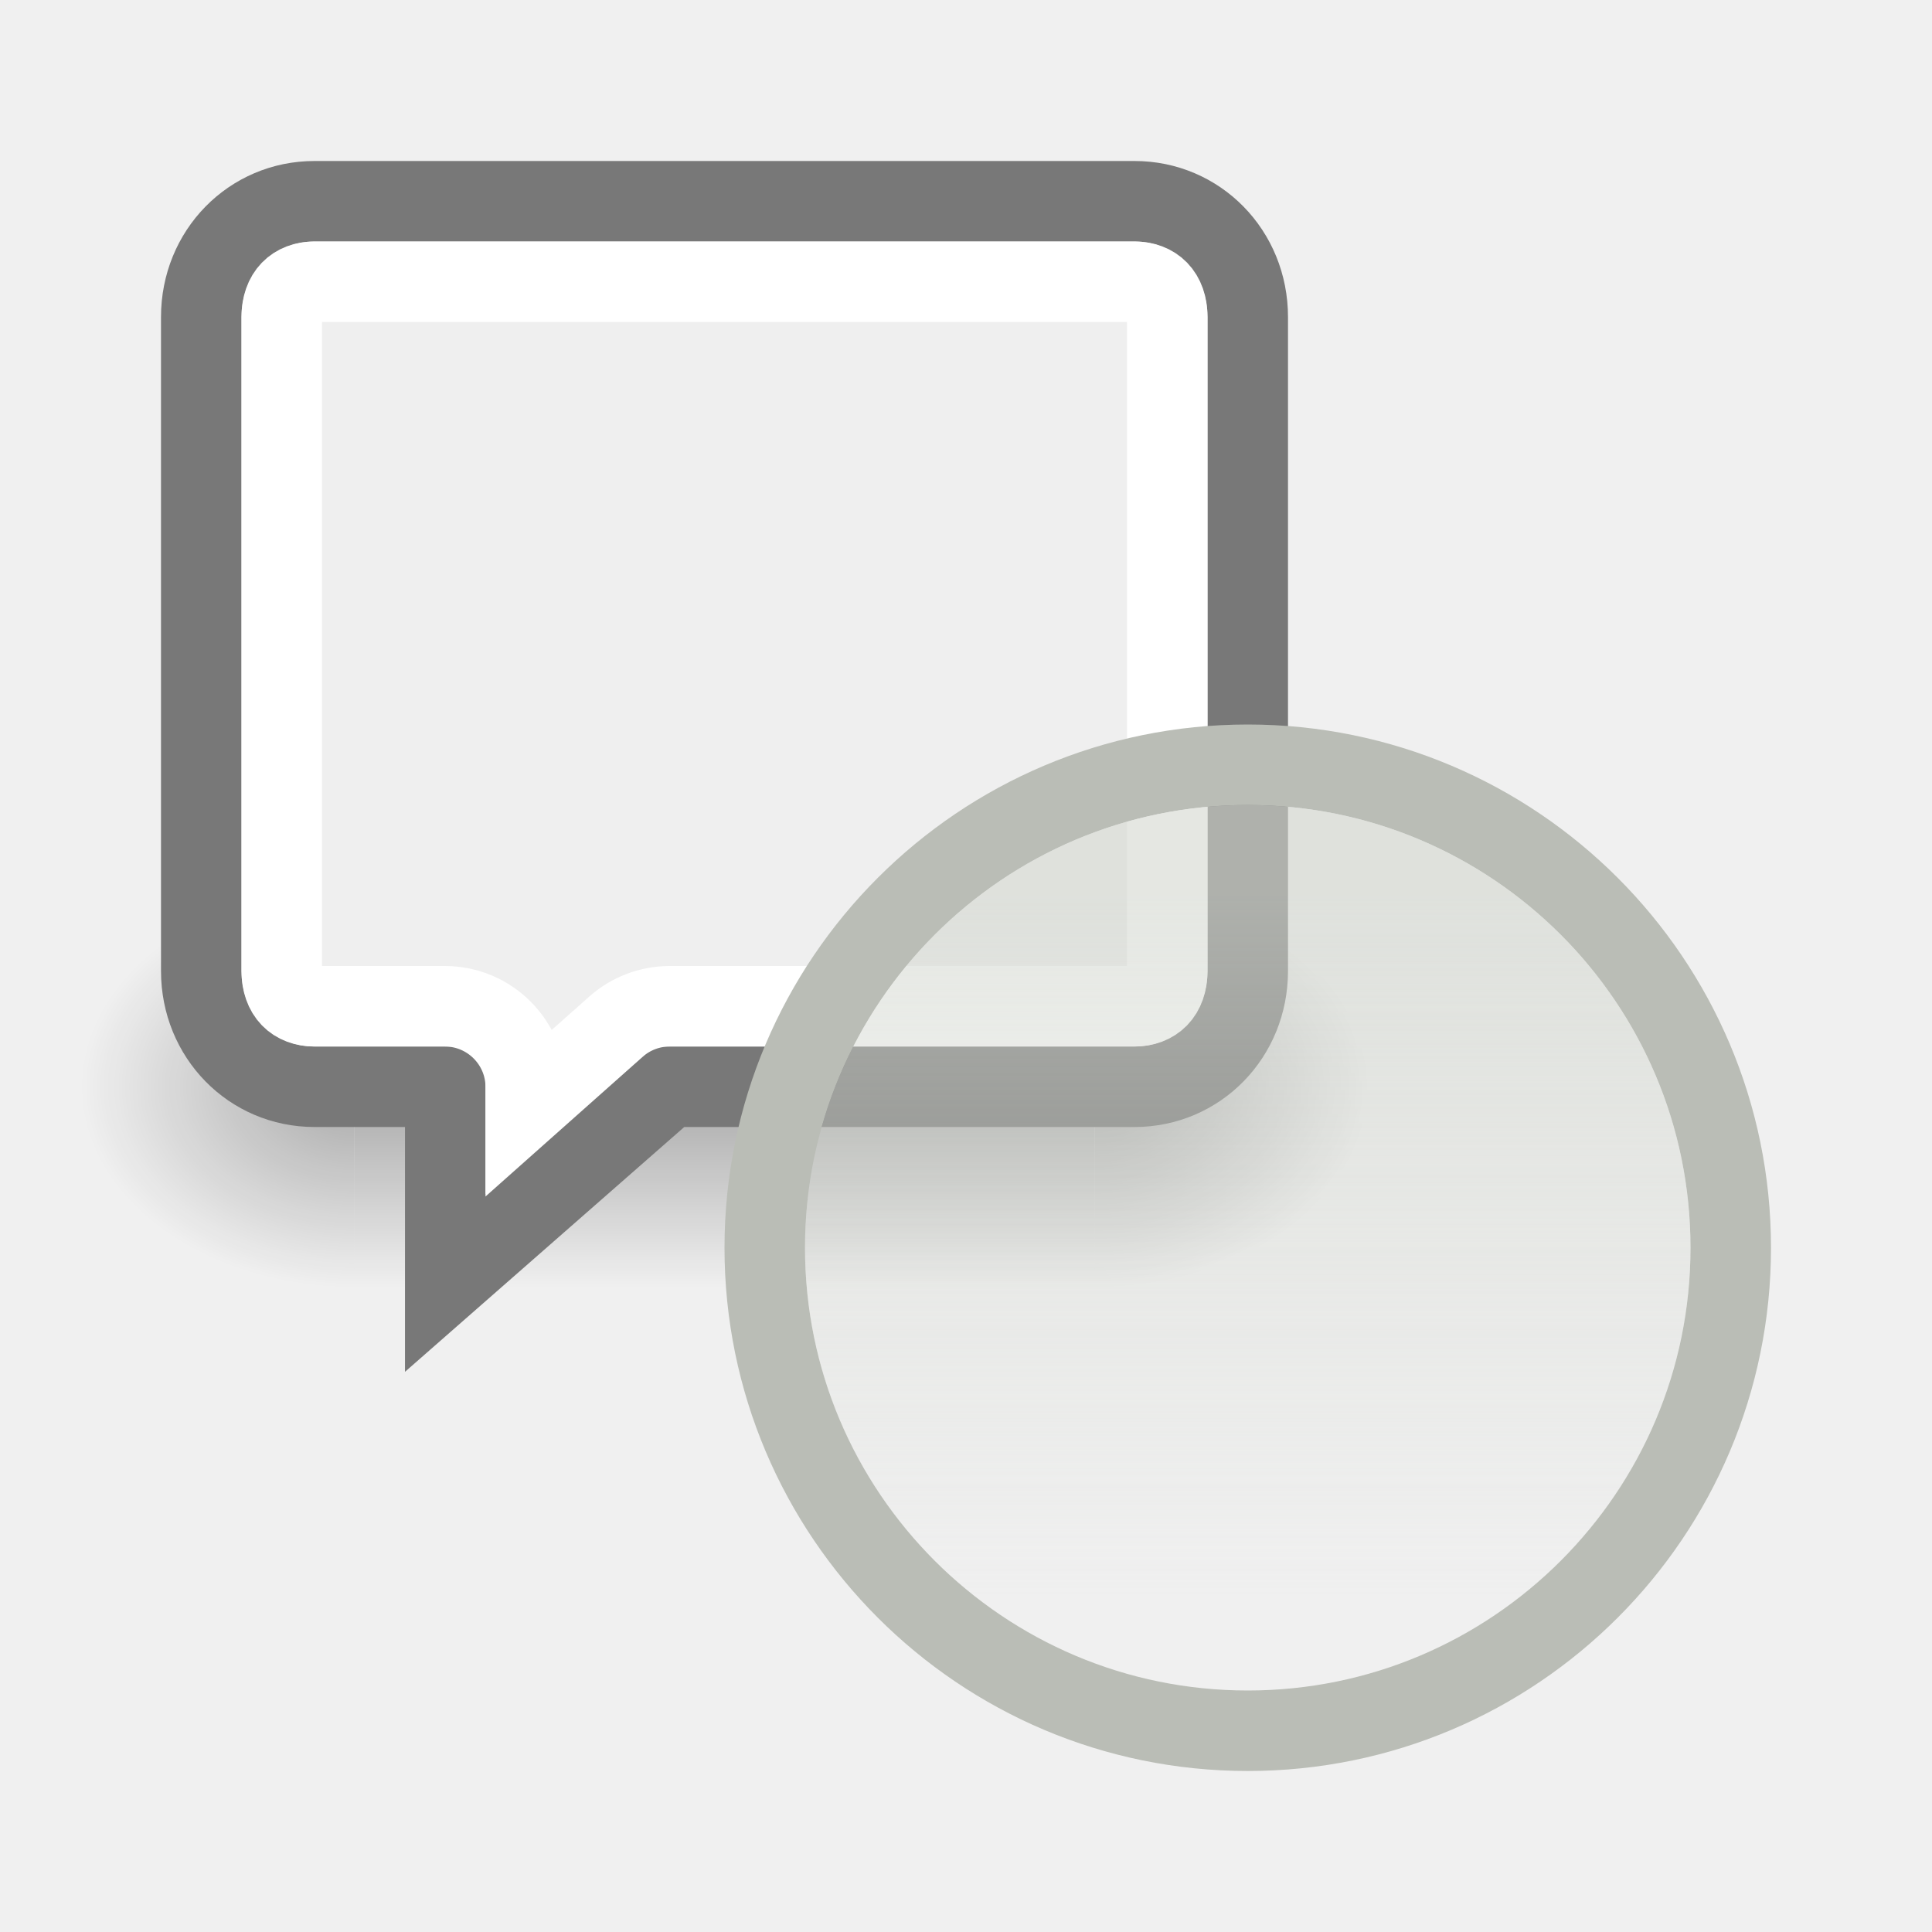
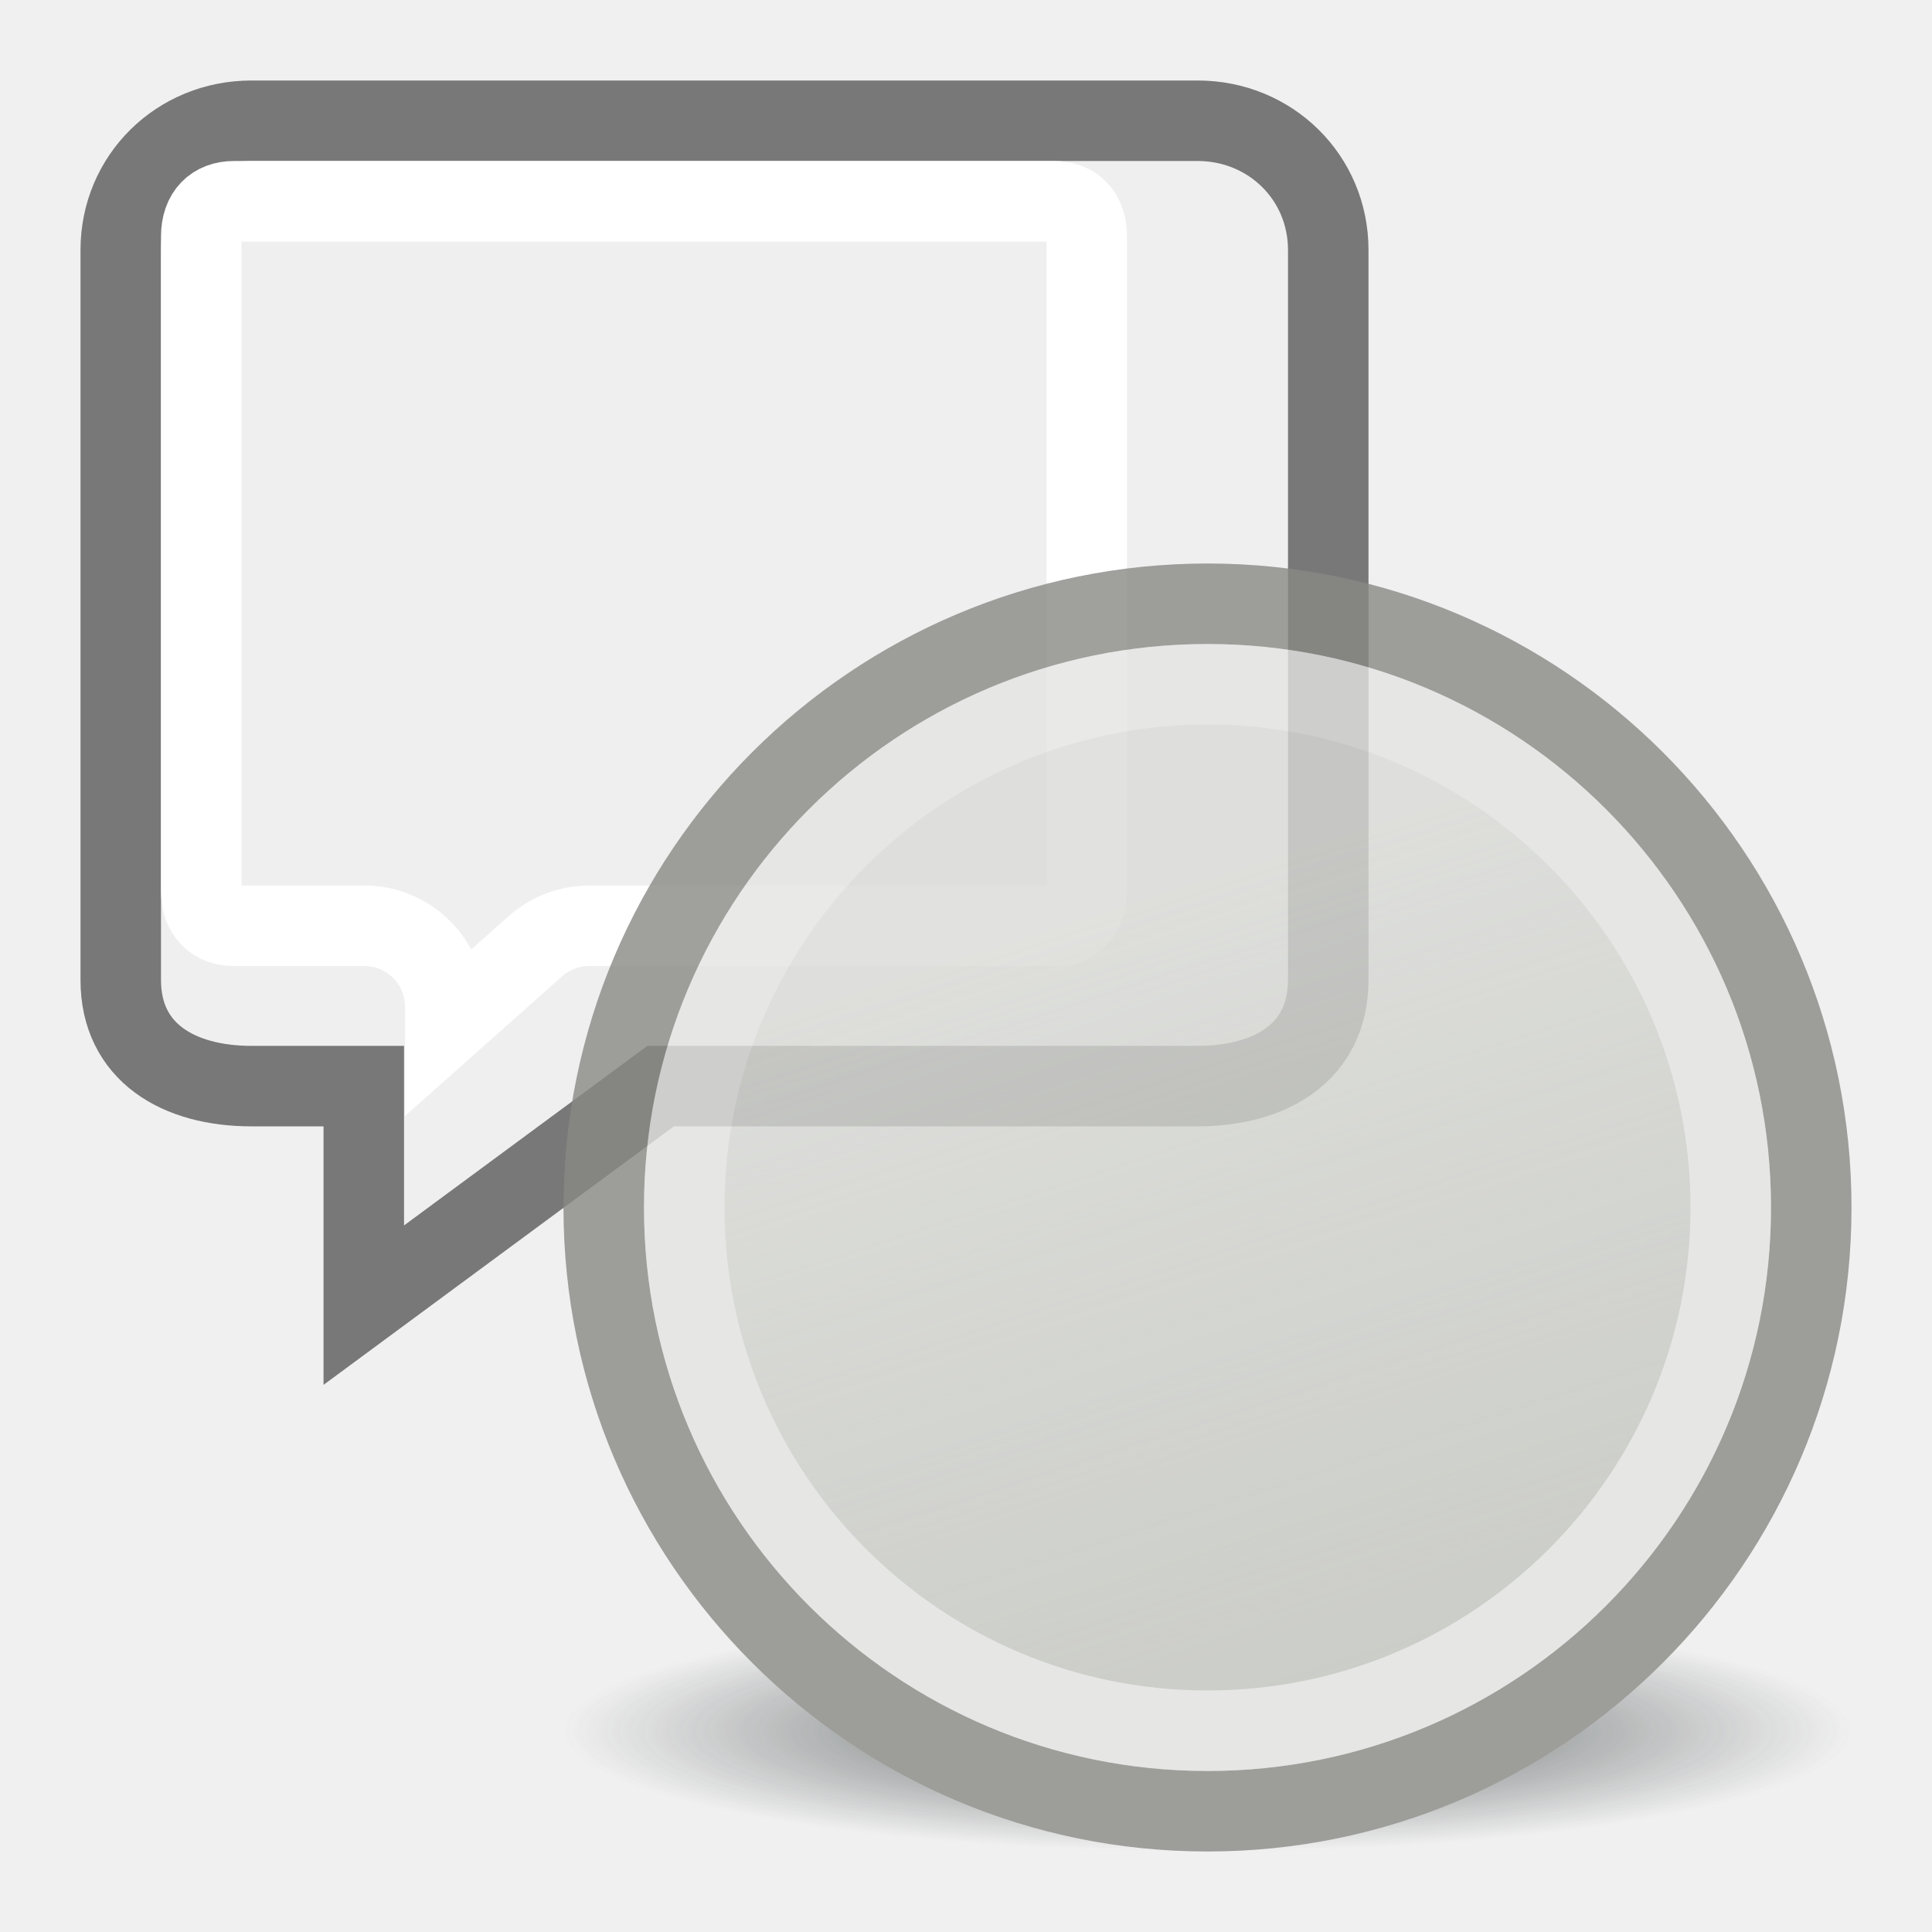
- <svg xmlns="http://www.w3.org/2000/svg" xmlns:xlink="http://www.w3.org/1999/xlink" width="24" height="24" id="svg4403" version="1.0">
-   <defs id="defs4405">
-     <linearGradient id="linearGradient5187">
-       <stop id="stop5189" offset="0" style="stop-color:#d3d7cf;stop-opacity:1;" />
-       <stop id="stop5191" offset="1" style="stop-color:#d3d7cf;stop-opacity:0;" />
+ <svg xmlns="http://www.w3.org/2000/svg" xmlns:xlink="http://www.w3.org/1999/xlink" width="24" height="24" id="svg2" version="1.0">
+   <defs id="defs4">
+     <linearGradient id="linearGradient2989">
+       <stop style="stop-color:#eeeeec;stop-opacity:1;" offset="0" id="stop2991" />
+       <stop style="stop-color:#eeeeec;stop-opacity:0;" offset="1" id="stop2993" />
    </linearGradient>
-     <linearGradient id="linearGradient2851">
-       <stop style="stop-color:#73d216;stop-opacity:1;" offset="0" id="stop2853" />
-       <stop style="stop-color:#5ca911;stop-opacity:1;" offset="1" id="stop2855" />
+     <linearGradient id="linearGradient2225">
+       <stop style="stop-color:#eeeeec;stop-opacity:1;" offset="0" id="stop2227" />
+       <stop style="stop-color:#eeeeec;stop-opacity:0;" offset="1" id="stop2229" />
    </linearGradient>
-     <linearGradient xlink:href="#linearGradient2804" id="linearGradient2261" gradientUnits="userSpaceOnUse" x1="21.875" y1="48.001" x2="21.875" y2="40" />
-     <radialGradient xlink:href="#linearGradient2781" id="radialGradient2259" gradientUnits="userSpaceOnUse" gradientTransform="matrix(2,0,0,0.8,36,8.8)" cx="1" cy="44" fx="1" fy="44" r="5" />
-     <radialGradient xlink:href="#linearGradient2781" id="radialGradient2257" gradientUnits="userSpaceOnUse" gradientTransform="matrix(2,0,0,0.8,-13,-79.2)" cx="1" cy="44" fx="1" fy="44" r="5" />
+     <linearGradient id="linearGradient29418">
+       <stop style="stop-color:#f5f5f5;stop-opacity:1;" offset="0" id="stop29420" />
+       <stop style="stop-color:#e9e9e9;stop-opacity:1;" offset="1" id="stop29422" />
+     </linearGradient>
+     <linearGradient xlink:href="#linearGradient29418" id="linearGradient29443" gradientUnits="userSpaceOnUse" gradientTransform="matrix(-0.977228,0,0,0.995878,50.60272,9.115637)" x1="35.004" y1="10.957" x2="27.273" y2="24.144" />
    <linearGradient id="linearGradient2804">
      <stop style="stop-color:black;stop-opacity:0;" offset="0" id="stop2806" />
      <stop id="stop2812" offset="0.5" style="stop-color:black;stop-opacity:1;" />
      <stop style="stop-color:black;stop-opacity:0;" offset="1" id="stop2808" />
    </linearGradient>
-     <linearGradient xlink:href="#linearGradient2804" id="linearGradient7755" gradientUnits="userSpaceOnUse" x1="21.875" y1="48.001" x2="21.875" y2="40" />
-     <radialGradient xlink:href="#linearGradient2781" id="radialGradient7753" gradientUnits="userSpaceOnUse" gradientTransform="matrix(2,0,0,0.8,36,8.8)" cx="1" cy="44" fx="1" fy="44" r="5" />
+     <linearGradient xlink:href="#linearGradient2804" id="linearGradient2831" gradientUnits="userSpaceOnUse" x1="21.875" y1="48.001" x2="21.875" y2="40" />
+     <radialGradient xlink:href="#linearGradient2781" id="radialGradient2829" gradientUnits="userSpaceOnUse" gradientTransform="matrix(2,0,0,0.8,36,8.8)" cx="1" cy="44" fx="1" fy="44" r="5" />
    <linearGradient id="linearGradient2781">
      <stop style="stop-color:black;stop-opacity:1;" offset="0" id="stop2783" />
      <stop style="stop-color:black;stop-opacity:0;" offset="1" id="stop2785" />
    </linearGradient>
-     <radialGradient xlink:href="#linearGradient2781" id="radialGradient7751" gradientUnits="userSpaceOnUse" gradientTransform="matrix(2,0,0,0.8,-13,-79.2)" cx="1" cy="44" fx="1" fy="44" r="5" />
-     <linearGradient xlink:href="#linearGradient5187" id="linearGradient2220" gradientUnits="userSpaceOnUse" gradientTransform="matrix(0.394752,0,0,0.394752,8.437859,8.563225)" x1="19.462" y1="6.442" x2="19.462" y2="28.669" />
+     <radialGradient xlink:href="#linearGradient2781" id="radialGradient2827" gradientUnits="userSpaceOnUse" gradientTransform="matrix(2,0,0,0.8,-13,-79.2)" cx="1" cy="44" fx="1" fy="44" r="5" />
+     <linearGradient id="linearGradient2186">
+       <stop style="stop-color:#ffffff;stop-opacity:1;" offset="0" id="stop2188" />
+       <stop style="stop-color:#ffffff;stop-opacity:0;" offset="1" id="stop2190" />
+     </linearGradient>
+     <linearGradient id="linearGradient2260">
+       <stop style="stop-color:#555753;stop-opacity:1;" offset="0" id="stop2262" />
+       <stop style="stop-color:#555753;stop-opacity:0;" offset="1" id="stop2264" />
+     </linearGradient>
+     <linearGradient id="linearGradient3816">
+       <stop style="stop-color:#000000;stop-opacity:1;" offset="0" id="stop3818" />
+       <stop style="stop-color:#000000;stop-opacity:0;" offset="1" id="stop3820" />
+     </linearGradient>
+     <radialGradient xlink:href="#linearGradient3816" id="radialGradient3822" cx="31.113" cy="19.009" fx="31.113" fy="19.009" r="8.662" gradientUnits="userSpaceOnUse" />
+     <linearGradient id="linearGradient2200">
+       <stop style="stop-color:#d3d7cf;stop-opacity:1;" offset="0" id="stop2202" />
+       <stop style="stop-color:#d3d7cf;stop-opacity:0;" offset="1" id="stop2204" />
+     </linearGradient>
+     <radialGradient xlink:href="#linearGradient2200" id="radialGradient2216" gradientUnits="userSpaceOnUse" gradientTransform="matrix(-2.522332,-1.518129e-16,-1.517788e-16,2.521765,40.1904,-21.83521)" cx="9.999" cy="8.963" fx="9.999" fy="8.963" r="7.003" />
+     <radialGradient xlink:href="#linearGradient2200" id="radialGradient2225" gradientUnits="userSpaceOnUse" gradientTransform="matrix(-2.522332,-1.518129e-16,-1.517788e-16,2.521765,40.1904,-21.80154)" cx="9.999" cy="8.963" fx="9.999" fy="8.963" r="7.003" />
+     <radialGradient xlink:href="#linearGradient2260" id="radialGradient2266" cx="11.757" cy="17.589" fx="11.757" fy="17.589" r="6.344" gradientTransform="matrix(1,0,0,0.626667,0,6.566431)" gradientUnits="userSpaceOnUse" />
+     <linearGradient id="linearGradient2239">
+       <stop id="stop2241" offset="0" style="stop-color:#ffffff;stop-opacity:1;" />
+       <stop id="stop2243" offset="1" style="stop-color:#ffffff;stop-opacity:0;" />
+     </linearGradient>
+     <linearGradient xlink:href="#linearGradient2239" id="linearGradient1357" gradientUnits="userSpaceOnUse" gradientTransform="matrix(0.371983,0,0,0.372254,2.539836,8.539528)" x1="15.603" y1="1.566" x2="15.522" y2="33.483" />
+     <linearGradient xlink:href="#linearGradient2186" id="linearGradient2337" gradientUnits="userSpaceOnUse" gradientTransform="matrix(0.529942,0,0,0.53199,17.26643,15.48536)" x1="11.227" y1="-5.483" x2="11.227" y2="17.697" />
+     <linearGradient xlink:href="#linearGradient2239" id="linearGradient2339" gradientUnits="userSpaceOnUse" gradientTransform="matrix(0.37378,0,0,0.375227,17.64779,15.86312)" x1="15.535" y1="1.801" x2="15.535" y2="48.675" />
+     <linearGradient xlink:href="#linearGradient2225" id="linearGradient6606" gradientUnits="userSpaceOnUse" x1="11.802" y1="1.999" x2="11.802" y2="14.896" />
+     <linearGradient gradientUnits="userSpaceOnUse" y2="27.778" x2="12.233" y1="11.789" x1="6.878" id="linearGradient2857" xlink:href="#linearGradient2851" />
+     <linearGradient id="linearGradient3149">
+       <stop id="stop3151" offset="0" style="stop-color:#eeeeec;stop-opacity:1;" />
+       <stop id="stop3153" offset="1" style="stop-color:#eeeeec;stop-opacity:0;" />
+     </linearGradient>
+     <linearGradient id="linearGradient2851">
+       <stop id="stop2853" offset="0" style="stop-color:#73d216;stop-opacity:1;" />
+       <stop id="stop2855" offset="1" style="stop-color:#5ca911;stop-opacity:1;" />
+     </linearGradient>
+     <linearGradient y2="40.032" x2="17.89" y1="8.062" x1="17.89" gradientUnits="userSpaceOnUse" id="linearGradient2269" xlink:href="#linearGradient3149" />
+     <linearGradient id="linearGradient2812">
+       <stop id="stop2814" offset="0" style="stop-color:#2e3436;stop-opacity:1;" />
+       <stop id="stop2816" offset="1" style="stop-color:#2e3436;stop-opacity:0;" />
+     </linearGradient>
+     <radialGradient gradientUnits="userSpaceOnUse" r="8.662" fy="19.009" fx="31.113" cy="19.009" cx="31.113" id="radialGradient2064" xlink:href="#linearGradient2812" />
+     <linearGradient gradientUnits="userSpaceOnUse" y2="11.025" x2="10.623" y1="2.799" x1="4.526" id="linearGradient2062" xlink:href="#linearGradient2804" />
+     <linearGradient gradientUnits="userSpaceOnUse" y2="27.778" x2="12.233" y1="11.789" x1="6.878" id="linearGradient2060" xlink:href="#linearGradient2851" />
+     <linearGradient id="linearGradient2048">
+       <stop id="stop2050" offset="0" style="stop-color:#73d216;stop-opacity:1;" />
+       <stop id="stop2052" offset="1" style="stop-color:#5ca911;stop-opacity:1;" />
+     </linearGradient>
+     <linearGradient y2="40.032" x2="17.89" y1="8.062" x1="17.89" gradientUnits="userSpaceOnUse" id="linearGradient2046" xlink:href="#linearGradient3149" />
+     <radialGradient xlink:href="#linearGradient2812" id="radialGradient2084" gradientUnits="userSpaceOnUse" cx="31.113" cy="19.009" fx="31.113" fy="19.009" r="8.662" />
+     <linearGradient xlink:href="#linearGradient2989" id="linearGradient2995" x1="1.577" y1="1.332" x2="10.043" y2="10.018" gradientUnits="userSpaceOnUse" />
+     <radialGradient r="8.662" fy="19.009" fx="31.113" cy="19.009" cx="31.113" gradientUnits="userSpaceOnUse" id="radialGradient3025" xlink:href="#linearGradient2812" />
+     <linearGradient y2="11.025" x2="10.623" y1="2.799" x1="4.526" gradientUnits="userSpaceOnUse" id="linearGradient3007" xlink:href="#linearGradient2804" />
+     <radialGradient r="8.662" fy="19.009" fx="31.113" cy="19.009" cx="31.113" gradientUnits="userSpaceOnUse" id="radialGradient3005" xlink:href="#linearGradient2812" />
+     <linearGradient xlink:href="#linearGradient3149" id="linearGradient2949" gradientUnits="userSpaceOnUse" x1="17.89" y1="8.062" x2="17.89" y2="40.032" />
+     <linearGradient id="linearGradient2951">
+       <stop style="stop-color:#73d216;stop-opacity:1;" offset="0" id="stop2953" />
+       <stop style="stop-color:#5ca911;stop-opacity:1;" offset="1" id="stop2955" />
+     </linearGradient>
+     <linearGradient xlink:href="#linearGradient2851" id="linearGradient2963" x1="6.878" y1="11.789" x2="12.233" y2="27.778" gradientUnits="userSpaceOnUse" />
+     <linearGradient xlink:href="#linearGradient2804" id="linearGradient2810" x1="4.526" y1="2.799" x2="10.623" y2="11.025" gradientUnits="userSpaceOnUse" />
+     <radialGradient xlink:href="#linearGradient2812" id="radialGradient2818" cx="31.113" cy="19.009" fx="31.113" fy="19.009" r="8.662" gradientUnits="userSpaceOnUse" />
+     <radialGradient gradientUnits="userSpaceOnUse" gradientTransform="matrix(3.018423,0.664359,-1.388844,4.257661,-0.134567,-26.02469)" r="0.808" fy="6.947" fx="4.847" cy="6.947" cx="4.847" id="radialGradient2904" xlink:href="#linearGradient2898" />
+     <linearGradient gradientUnits="userSpaceOnUse" y2="27.778" x2="12.233" y1="11.789" x1="6.878" id="linearGradient3066" xlink:href="#linearGradient2851" />
+     <radialGradient gradientTransform="matrix(0.914124,-3.896132e-15,-2.475021e-18,1.631747,2.671799,-12.00863)" gradientUnits="userSpaceOnUse" r="8.662" fy="19.009" fx="31.113" cy="19.009" cx="31.113" id="radialGradient3064" xlink:href="#linearGradient3816" />
+     <linearGradient id="linearGradient3046">
+       <stop id="stop3048" offset="0" style="stop-color:#73d216;stop-opacity:1;" />
+       <stop id="stop3050" offset="1" style="stop-color:#5ca911;stop-opacity:1;" />
+     </linearGradient>
+     <linearGradient y2="40.032" x2="17.89" y1="8.062" x1="17.89" gradientUnits="userSpaceOnUse" id="linearGradient3044" xlink:href="#linearGradient3149" />
+     <linearGradient y2="36.603" x2="24.24" y1="9.421" x1="15.498" gradientUnits="userSpaceOnUse" id="linearGradient4740" xlink:href="#linearGradient3149" />
+     <linearGradient id="linearGradient2898">
+       <stop id="stop2900" offset="0" style="stop-color:white;stop-opacity:1;" />
+       <stop id="stop2902" offset="1" style="stop-color:white;stop-opacity:0;" />
+     </linearGradient>
+     <linearGradient gradientUnits="userSpaceOnUse" y2="27.778" x2="12.233" y1="11.789" x1="6.878" id="linearGradient2055" xlink:href="#linearGradient2851" />
+     <radialGradient gradientTransform="matrix(0.914124,-3.896132e-15,-2.475021e-18,1.631747,2.671799,-12.00863)" gradientUnits="userSpaceOnUse" r="8.662" fy="19.009" fx="31.113" cy="19.009" cx="31.113" id="radialGradient2053" xlink:href="#linearGradient3816" />
+     <linearGradient id="linearGradient2034">
+       <stop id="stop2036" offset="0" style="stop-color:#73d216;stop-opacity:1;" />
+       <stop id="stop2038" offset="1" style="stop-color:#5ca911;stop-opacity:1;" />
+     </linearGradient>
+     <linearGradient y2="40.032" x2="17.89" y1="8.062" x1="17.89" gradientUnits="userSpaceOnUse" id="linearGradient2032" xlink:href="#linearGradient3149" />
+     <linearGradient gradientTransform="matrix(0.482882,0,0,0.482874,0.269812,0.26982)" gradientUnits="userSpaceOnUse" y2="39.835" x2="31.185" y1="4.593" x1="8.751" id="linearGradient2030" xlink:href="#linearGradient2239" />
+     <linearGradient gradientTransform="matrix(0.684526,0,0,0.687171,-0.20455,-0.253325)" gradientUnits="userSpaceOnUse" y2="17.697" x2="11.227" y1="-1.564" x1="9.259" id="linearGradient2022" xlink:href="#linearGradient2186" />
+     <radialGradient r="8.662" fy="19.009" fx="31.113" cy="19.009" cx="31.113" gradientUnits="userSpaceOnUse" id="radialGradient2014" xlink:href="#linearGradient2812" />
+     <radialGradient gradientUnits="userSpaceOnUse" gradientTransform="matrix(3.018423,0.664359,-1.388844,4.257661,-0.134567,-26.02469)" r="0.808" fy="6.947" fx="4.847" cy="6.947" cx="4.847" id="radialGradient2006" xlink:href="#linearGradient2898" />
+     <linearGradient gradientUnits="userSpaceOnUse" y2="27.778" x2="12.233" y1="11.789" x1="6.878" id="linearGradient3069" xlink:href="#linearGradient2851" />
+     <radialGradient gradientTransform="matrix(0.914124,-3.896132e-15,-2.475021e-18,1.631747,2.671799,-12.00863)" gradientUnits="userSpaceOnUse" r="8.662" fy="19.009" fx="31.113" cy="19.009" cx="31.113" id="radialGradient3067" xlink:href="#linearGradient3816" />
+     <linearGradient id="linearGradient3049">
+       <stop id="stop3051" offset="0" style="stop-color:#73d216;stop-opacity:1;" />
+       <stop id="stop3053" offset="1" style="stop-color:#5ca911;stop-opacity:1;" />
+     </linearGradient>
+     <linearGradient y2="40.032" x2="17.89" y1="8.062" x1="17.89" gradientUnits="userSpaceOnUse" id="linearGradient3047" xlink:href="#linearGradient3149" />
+     <linearGradient gradientTransform="matrix(0.482882,0,0,0.482874,0.269812,0.26982)" gradientUnits="userSpaceOnUse" y2="39.835" x2="31.185" y1="4.593" x1="8.751" id="linearGradient3045" xlink:href="#linearGradient2239" />
+     <linearGradient gradientTransform="matrix(0.684526,0,0,0.687171,-0.20455,-0.253325)" gradientUnits="userSpaceOnUse" y2="19.16" x2="14.442" y1="3.728" x1="6.254" id="linearGradient2194" xlink:href="#linearGradient2186" />
+     <radialGradient r="8.662" fy="19.009" fx="31.113" cy="19.009" cx="31.113" gradientUnits="userSpaceOnUse" id="radialGradient3030" xlink:href="#linearGradient2812" />
+     <radialGradient gradientUnits="userSpaceOnUse" gradientTransform="matrix(3.018423,0.664359,-1.388844,4.257661,-0.134567,-26.02469)" r="0.808" fy="6.947" fx="4.847" cy="6.947" cx="4.847" id="radialGradient3022" xlink:href="#linearGradient2898" />
+     <radialGradient xlink:href="#linearGradient2812" id="radialGradient3082" gradientUnits="userSpaceOnUse" cx="31.113" cy="19.009" fx="31.113" fy="19.009" r="8.662" />
+     <linearGradient xlink:href="#linearGradient2239" id="linearGradient3084" gradientUnits="userSpaceOnUse" gradientTransform="matrix(0.37378,0,0,0.375227,5.518529,18.82427)" x1="15.535" y1="1.801" x2="15.535" y2="48.675" />
+     <radialGradient r="8.662" fy="19.009" fx="31.113" cy="19.009" cx="31.113" gradientUnits="userSpaceOnUse" id="radialGradient3198" xlink:href="#linearGradient2812" />
+     <linearGradient y2="11.025" x2="10.623" y1="2.799" x1="4.526" gradientUnits="userSpaceOnUse" id="linearGradient3196" xlink:href="#linearGradient2804" />
+     <radialGradient r="8.662" fy="19.009" fx="31.113" cy="19.009" cx="31.113" gradientUnits="userSpaceOnUse" id="radialGradient3194" xlink:href="#linearGradient2812" />
+     <linearGradient xlink:href="#linearGradient3149" id="linearGradient3180" gradientUnits="userSpaceOnUse" x1="17.89" y1="8.062" x2="17.89" y2="40.032" />
+     <linearGradient id="linearGradient3174">
+       <stop style="stop-color:#73d216;stop-opacity:1;" offset="0" id="stop3176" />
+       <stop style="stop-color:#5ca911;stop-opacity:1;" offset="1" id="stop3178" />
+     </linearGradient>
+     <linearGradient xlink:href="#linearGradient2851" id="linearGradient3172" x1="6.878" y1="11.789" x2="12.233" y2="27.778" gradientUnits="userSpaceOnUse" />
+     <linearGradient xlink:href="#linearGradient2804" id="linearGradient3170" x1="4.526" y1="2.799" x2="10.623" y2="11.025" gradientUnits="userSpaceOnUse" />
+     <radialGradient xlink:href="#linearGradient2812" id="radialGradient3168" cx="31.113" cy="19.009" fx="31.113" fy="19.009" r="8.662" gradientUnits="userSpaceOnUse" />
+     <linearGradient gradientUnits="userSpaceOnUse" y2="27.778" x2="12.233" y1="11.789" x1="6.878" id="linearGradient3166" xlink:href="#linearGradient2851" />
+     <radialGradient gradientTransform="matrix(0.914124,-3.896132e-15,-2.475021e-18,1.631747,2.671799,-12.00863)" gradientUnits="userSpaceOnUse" r="8.662" fy="19.009" fx="31.113" cy="19.009" cx="31.113" id="radialGradient3164" xlink:href="#linearGradient3816" />
+     <linearGradient id="linearGradient3146">
+       <stop id="stop3148" offset="0" style="stop-color:#73d216;stop-opacity:1;" />
+       <stop id="stop3150" offset="1" style="stop-color:#5ca911;stop-opacity:1;" />
+     </linearGradient>
+     <linearGradient y2="40.032" x2="17.89" y1="8.062" x1="17.89" gradientUnits="userSpaceOnUse" id="linearGradient3144" xlink:href="#linearGradient3149" />
+     <linearGradient y2="36.603" x2="24.24" y1="9.421" x1="15.498" gradientUnits="userSpaceOnUse" id="linearGradient3142" xlink:href="#linearGradient3149" />
  </defs>
  <g id="layer1">
-     <g id="g2249" style="opacity:0.3" transform="matrix(-0.340425,0,0,0.625,17.34043,-14)">
-       <rect transform="scale(-1,-1)" y="-48" x="-11" height="8" width="10" id="rect2251" style="opacity:1;color:black;fill:url(#radialGradient2257);fill-opacity:1;fill-rule:nonzero;stroke:none;stroke-width:1;stroke-linecap:square;stroke-linejoin:round;marker:none;marker-start:none;marker-mid:none;marker-end:none;stroke-miterlimit:4;stroke-dasharray:none;stroke-dashoffset:1.2;stroke-opacity:1;visibility:visible;display:inline;overflow:visible" />
-       <rect y="40" x="38" height="8" width="10" id="rect2253" style="opacity:1;color:black;fill:url(#radialGradient2259);fill-opacity:1;fill-rule:nonzero;stroke:none;stroke-width:1;stroke-linecap:square;stroke-linejoin:round;marker:none;marker-start:none;marker-mid:none;marker-end:none;stroke-miterlimit:4;stroke-dasharray:none;stroke-dashoffset:1.2;stroke-opacity:1;visibility:visible;display:inline;overflow:visible" />
-       <rect y="40" x="11" height="8" width="27" id="rect2255" style="opacity:1;color:black;fill:url(#linearGradient2261);fill-opacity:1;fill-rule:nonzero;stroke:none;stroke-width:1;stroke-linecap:square;stroke-linejoin:round;marker:none;marker-start:none;marker-mid:none;marker-end:none;stroke-miterlimit:4;stroke-dasharray:none;stroke-dashoffset:1.2;stroke-opacity:1;visibility:visible;display:inline;overflow:visible" />
+     <path style="opacity:1;fill:#efefef;fill-opacity:1;fill-rule:evenodd;stroke:#787878;stroke-width:1;stroke-miterlimit:4;stroke-dasharray:none;stroke-opacity:1" d="M 14.877,1.5 C 15.782,1.5 16.5,2.206 16.5,3.105 L 16.5,12.174 C 16.5,13.073 15.782,13.492 14.877,13.492 L 8.207,13.492 L 4.519,16.213 L 4.519,13.492 L 3.123,13.492 C 2.218,13.492 1.5,13.073 1.5,12.174 L 1.5,3.105 C 1.5,2.206 2.218,1.5 3.123,1.5 L 14.877,1.5 z " id="path2221" />
+     <path xlink:href="#path2221" style="opacity:1;fill:none;fill-opacity:1;fill-rule:evenodd;stroke:white;stroke-width:1;stroke-miterlimit:4;stroke-dasharray:none;stroke-opacity:1" id="path5807" d="M 2.906,2.5 C 2.663,2.5 2.5,2.651 2.5,2.938 L 2.5,11.062 C 2.5,11.349 2.663,11.5 2.906,11.5 L 4.531,11.5 C 5.082,11.503 5.529,11.949 5.531,12.5 L 5.531,12.75 L 6.656,11.75 C 6.838,11.59 7.071,11.502 7.312,11.5 L 13.094,11.5 C 13.337,11.5 13.5,11.349 13.5,11.062 L 13.5,2.938 C 13.5,2.651 13.337,2.5 13.094,2.5 L 2.906,2.5 z " />
+     <g id="g2057" transform="translate(19.12926,4.037634)" />
+     <g id="g3200" transform="translate(6.999999,7.000001)">
+       <g style="opacity:0.8" id="g1918">
+         <path d="M 39.775 19.009 A 8.662 8.662 0 1 1  22.451,19.009 A 8.662 8.662 0 1 1  39.775 19.009 z" id="path3203" style="color:black;fill:url(#radialGradient3025);fill-opacity:1;fill-rule:evenodd;stroke:none;stroke-width:1px;stroke-linecap:round;stroke-linejoin:round;marker:none;marker-start:none;marker-mid:none;marker-end:none;stroke-miterlimit:4;stroke-dasharray:none;stroke-dashoffset:0;stroke-opacity:1;visibility:visible;display:inline;overflow:visible" transform="matrix(0.923568,0,0,0.173169,-20.73469,11.2083)" />
+         <path transform="matrix(0.538297,0,0,0.538297,-1.630177,-1.459246)" style="fill:#babdb6;fill-opacity:1;fill-rule:evenodd;stroke:#888a85;stroke-width:1.858;stroke-miterlimit:4;stroke-opacity:1" d="M 31.823,17.573 C 31.823,25.263 25.581,31.505 17.89,31.505 C 10.199,31.505 3.957,25.263 3.957,17.573 C 3.957,9.882 10.199,3.64 17.89,3.64 C 25.581,3.64 31.823,9.882 31.823,17.573 z " id="path4331" />
+         <path transform="matrix(0.466524,0,0,0.466525,-0.346154,-0.198015)" style="opacity:0.6;fill:url(#linearGradient4740);fill-opacity:1;fill-rule:evenodd;stroke:white;stroke-width:2.144;stroke-miterlimit:4;stroke-opacity:1" d="M 31.823,17.573 C 31.823,25.263 25.581,31.505 17.89,31.505 C 10.199,31.505 3.957,25.263 3.957,17.573 C 3.957,9.882 10.199,3.64 17.89,3.64 C 25.581,3.64 31.823,9.882 31.823,17.573 z " id="path4333" />
+       </g>
    </g>
-     <path style="fill:#efefef;fill-opacity:1;fill-rule:evenodd;stroke:#787878;stroke-width:1;stroke-miterlimit:4;stroke-opacity:1" d="M 9.906,2.5 C 9.122,2.5 8.5,3.133 8.5,3.938 L 8.5,12.062 C 8.5,12.867 9.122,13.5 9.906,13.5 L 15.688,13.5 L 18.469,15.938 L 18.469,13.5 L 20.094,13.5 C 20.878,13.5 21.5,12.867 21.5,12.062 L 21.5,3.938 C 21.5,3.133 20.878,2.5 20.094,2.5 L 9.906,2.5 z " id="path2221" transform="matrix(-1,0,0,1,24,0)" />
-     <path style="fill:none;fill-opacity:1;fill-rule:evenodd;stroke:white;stroke-width:1;stroke-miterlimit:4;stroke-opacity:1" d="M 9.906,3.5 C 9.663,3.5 9.5,3.651 9.5,3.938 L 9.5,12.062 C 9.5,12.349 9.663,12.5 9.906,12.5 L 15.688,12.5 C 15.929,12.502 16.162,12.59 16.344,12.75 L 17.469,13.75 L 17.469,13.5 C 17.471,12.949 17.918,12.503 18.469,12.5 L 20.094,12.5 C 20.337,12.5 20.5,12.349 20.5,12.062 L 20.5,3.938 C 20.5,3.651 20.337,3.5 20.094,3.5 L 9.906,3.5 z " id="path5807" transform="matrix(-1,0,0,1,24,0)" />
-     <path style="fill:none;fill-opacity:1;fill-rule:evenodd;stroke:#babdb6;stroke-width:1;stroke-miterlimit:4;stroke-opacity:1" d="M 21.5,15.5 C 21.5,18.812 18.812,21.5 15.5,21.5 C 12.188,21.5 9.5,18.812 9.5,15.5 C 9.5,12.188 12.188,9.5 15.5,9.5 C 18.812,9.5 21.5,12.188 21.5,15.5 z " id="path4331" />
-     <path style="opacity:0.6;fill:url(#linearGradient2220);fill-opacity:1;fill-rule:evenodd;stroke:none;stroke-width:2.144;stroke-miterlimit:4;stroke-opacity:1" d="M 21,15.5 C 21,18.536 18.536,21 15.5,21 C 12.464,21 10,18.536 10,15.5 C 10,12.464 12.464,10 15.5,10 C 18.536,10 21,12.464 21,15.5 z " id="path4333" />
  </g>
</svg>
